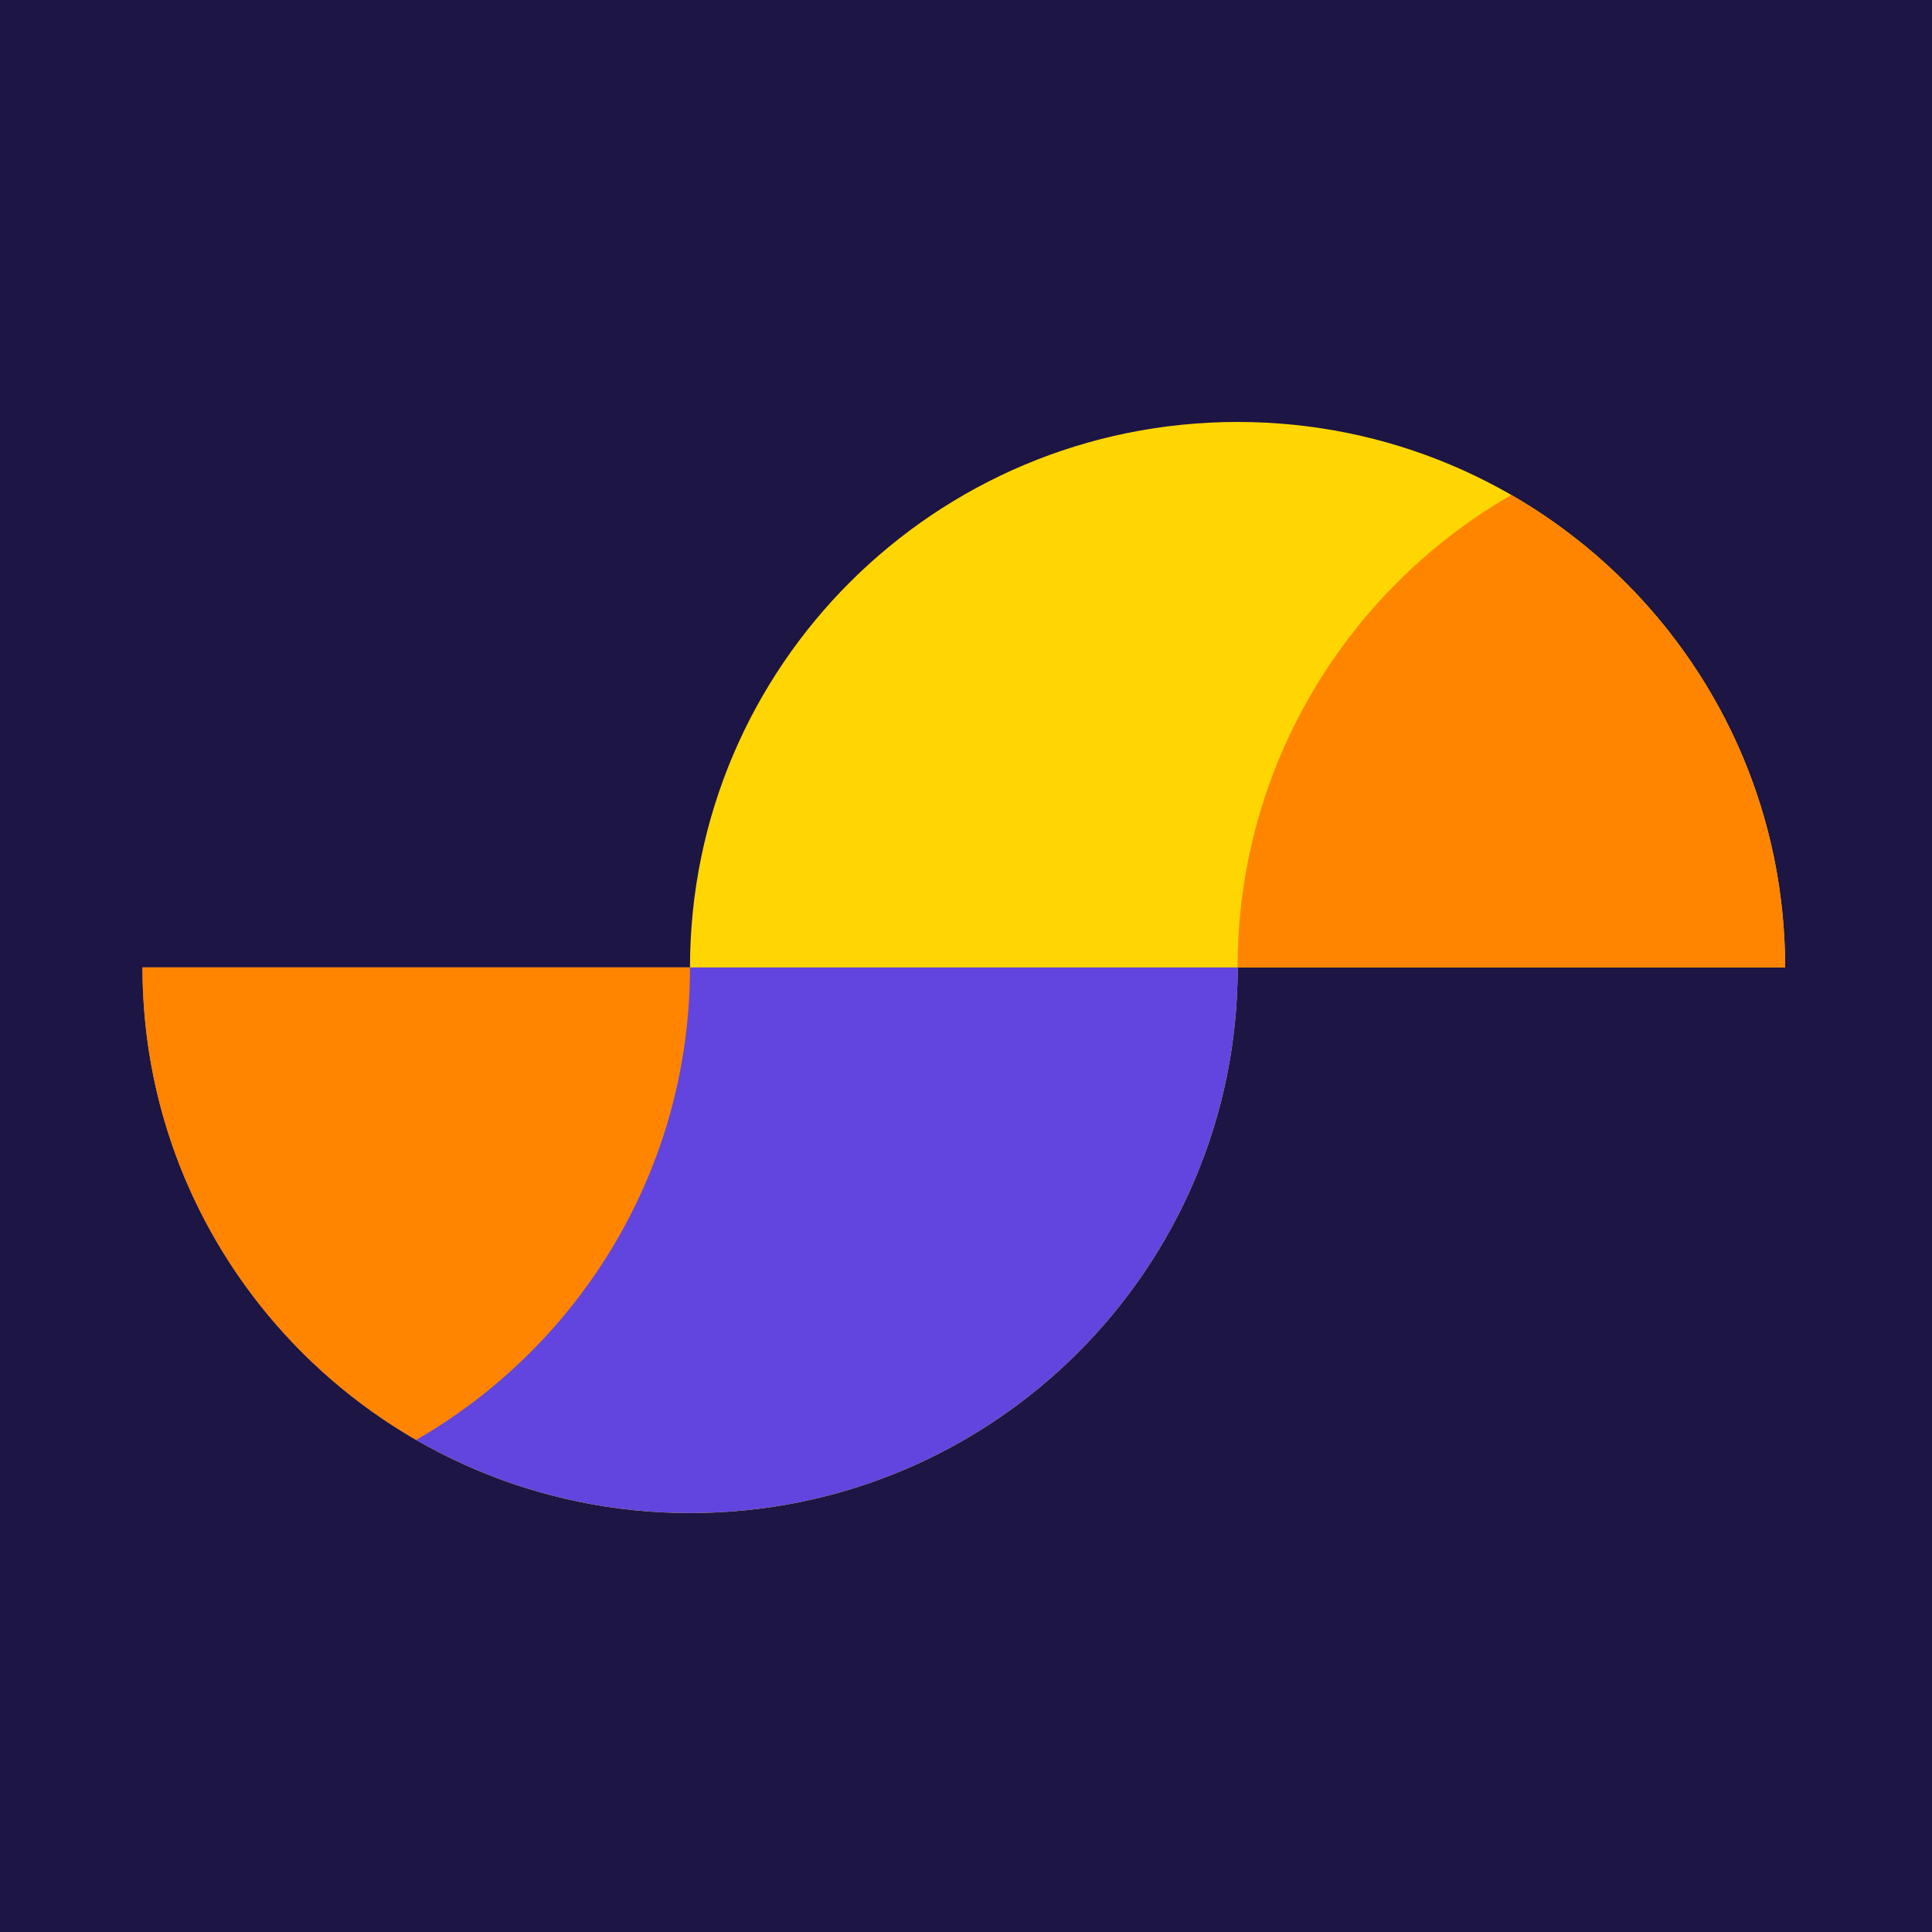
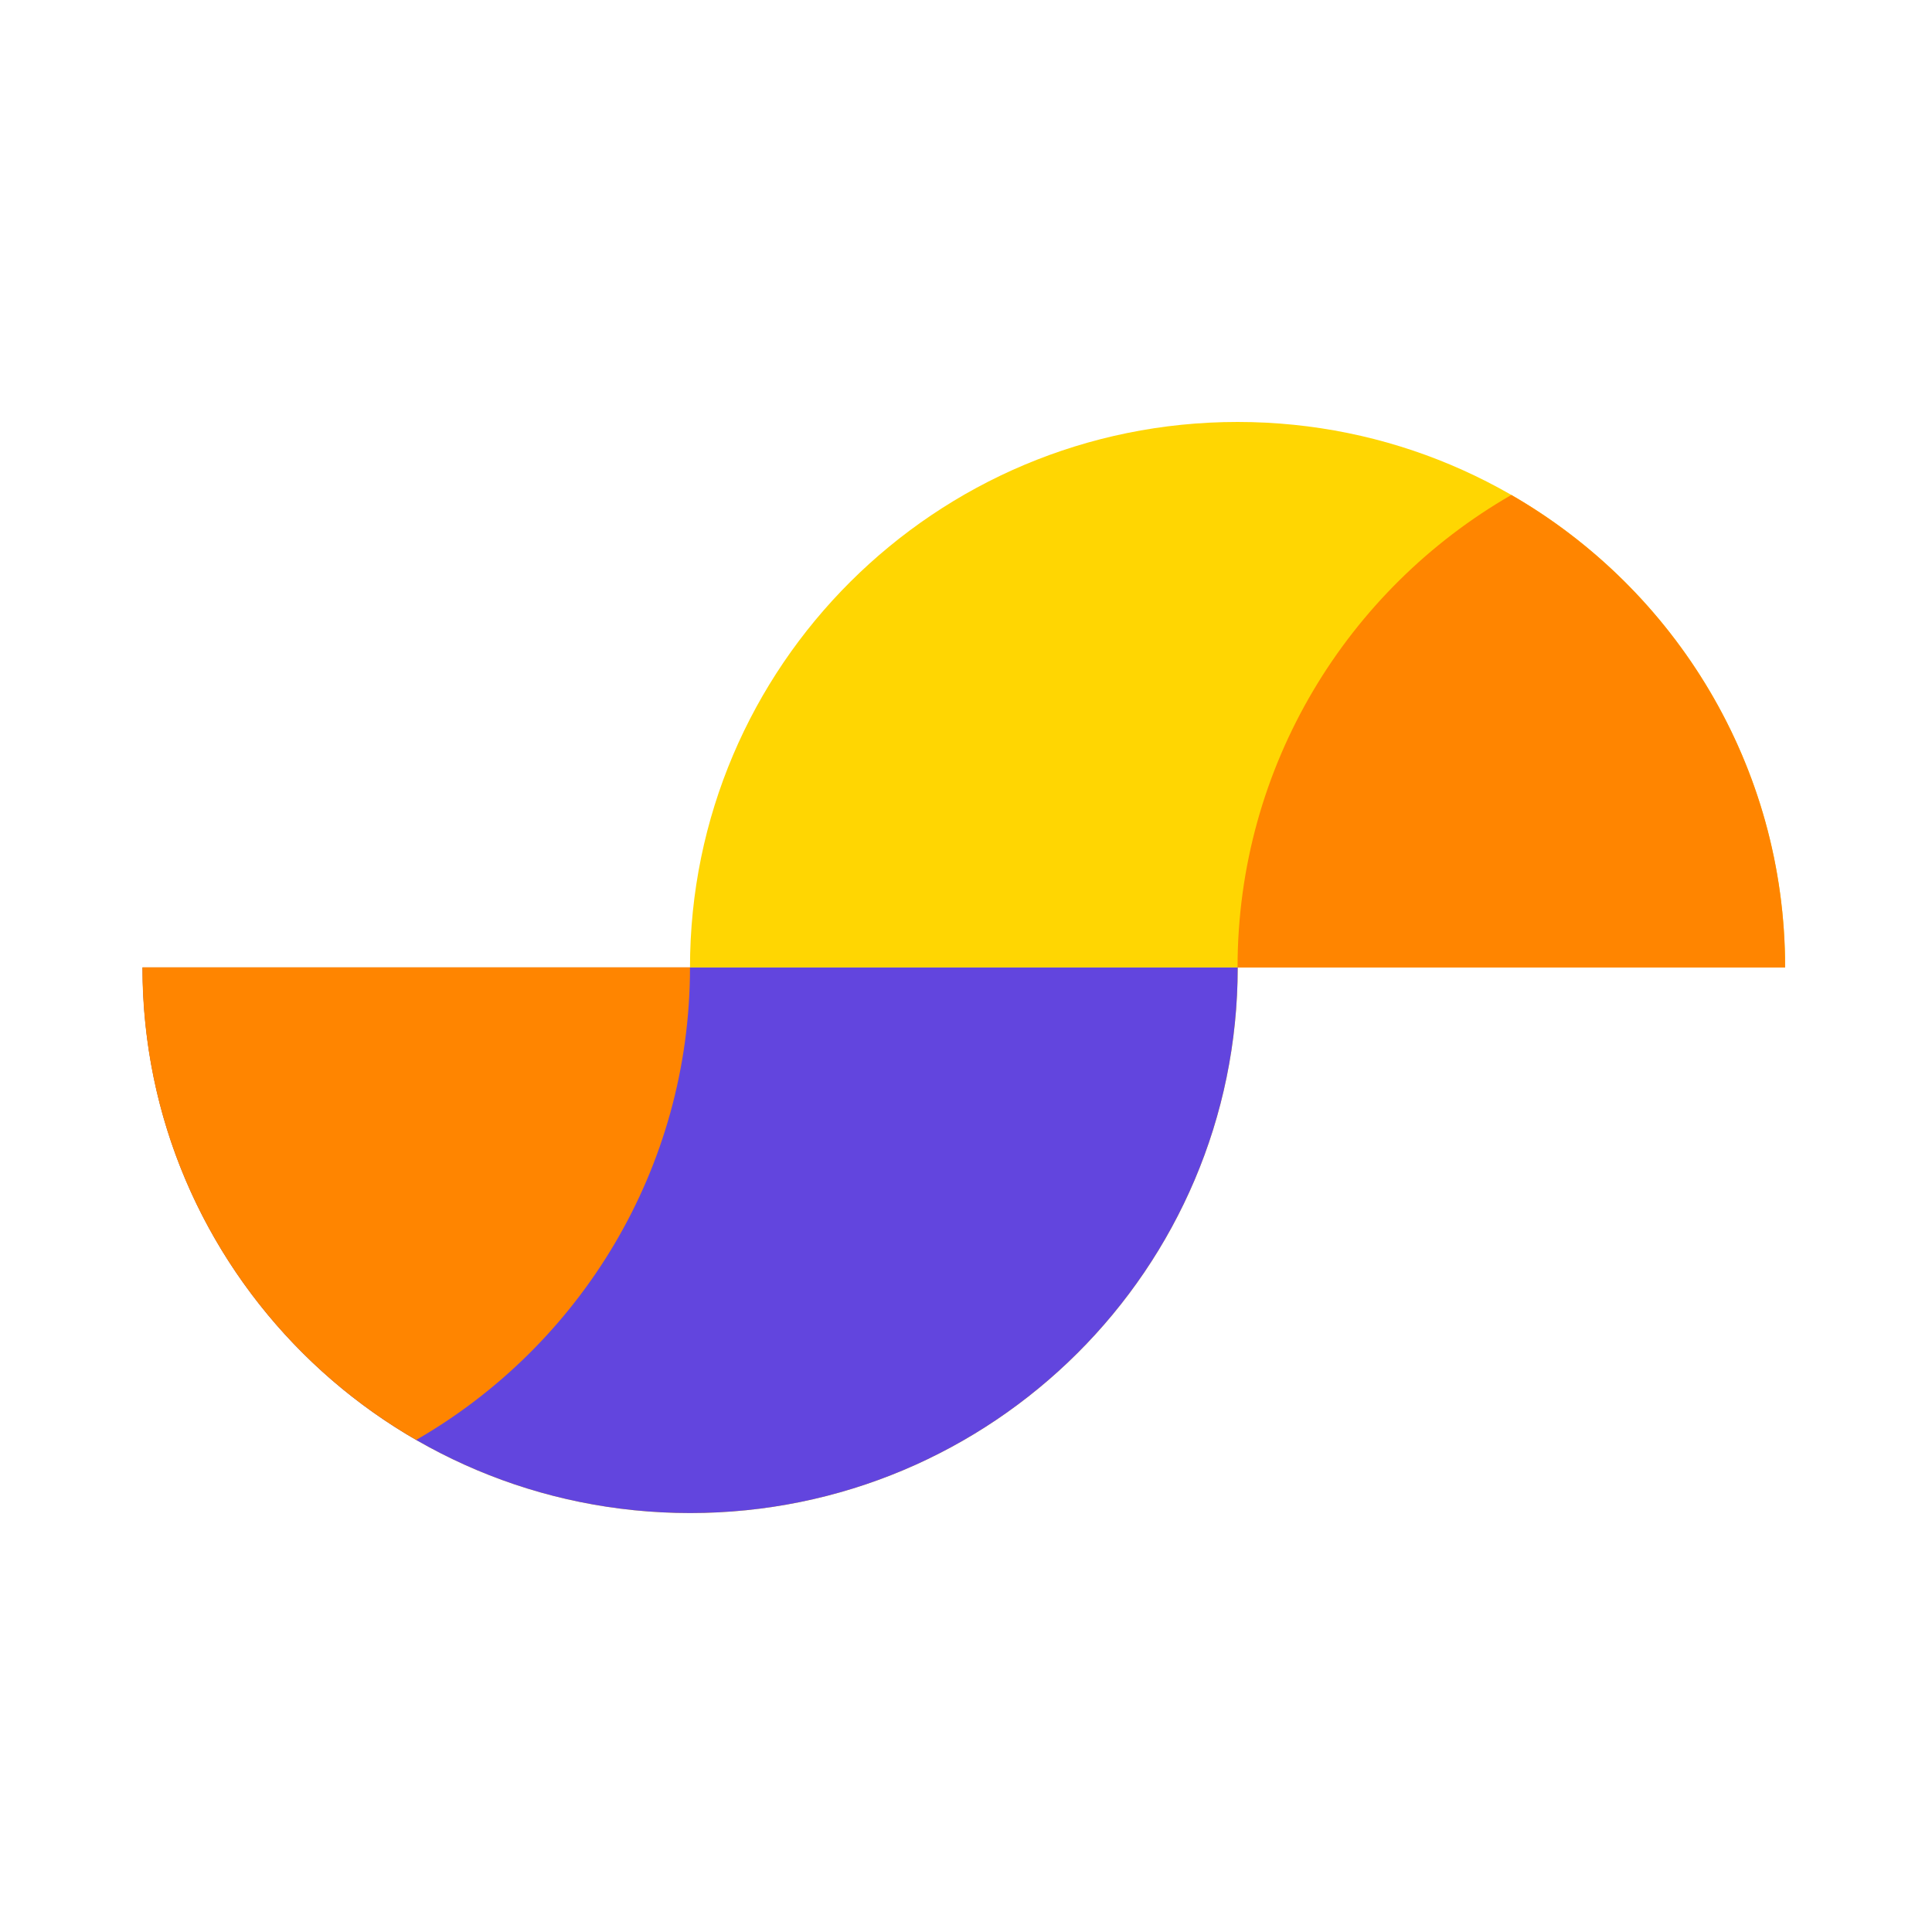
<svg xmlns="http://www.w3.org/2000/svg" width="600px" height="600px" viewBox="0 0 600 600" version="1.1">
  <g id="/assets/icon" stroke="none" stroke-width="1" fill="none" fill-rule="evenodd">
-     <rect id="Rectangle" fill="#1D1543" x="0" y="0" width="600" height="600" />
    <g id="Chargee_logo_rgb_Logo-RGB" transform="translate(44, 131)" fill-rule="nonzero">
      <g id="Symbol" transform="translate(0, 0)">
        <path d="M170.284,169.467 C170.284,75.899 246.422,0.041 340.334,0.041 C434.247,0.041 510.385,75.899 510.385,169.467" id="Path" fill="#FFD602" />
        <path d="M425.336,22.724 C374.531,52.008 340.334,106.763 340.334,169.467 L510.385,169.467 C510.385,106.763 476.188,52.008 425.383,22.724 L425.336,22.724 Z" id="Path" fill="#FF8500" />
        <path d="M0.28,169.467 C0.28,263.035 76.418,338.893 170.33,338.893 C264.243,338.893 340.381,263.035 340.381,169.467" id="Path" fill="#FFD602" />
        <path d="M0.28,169.467 C0.28,263.035 76.418,338.893 170.33,338.893 C264.243,338.893 340.381,263.035 340.381,169.467" id="Path" fill="#6245DE" />
        <path d="M85.282,316.163 C136.087,286.88 170.284,232.124 170.284,169.421 L0.233,169.421 C0.233,232.124 34.43,286.88 85.235,316.163 L85.282,316.163 Z" id="Path" fill="#FF8500" />
      </g>
    </g>
  </g>
</svg>
